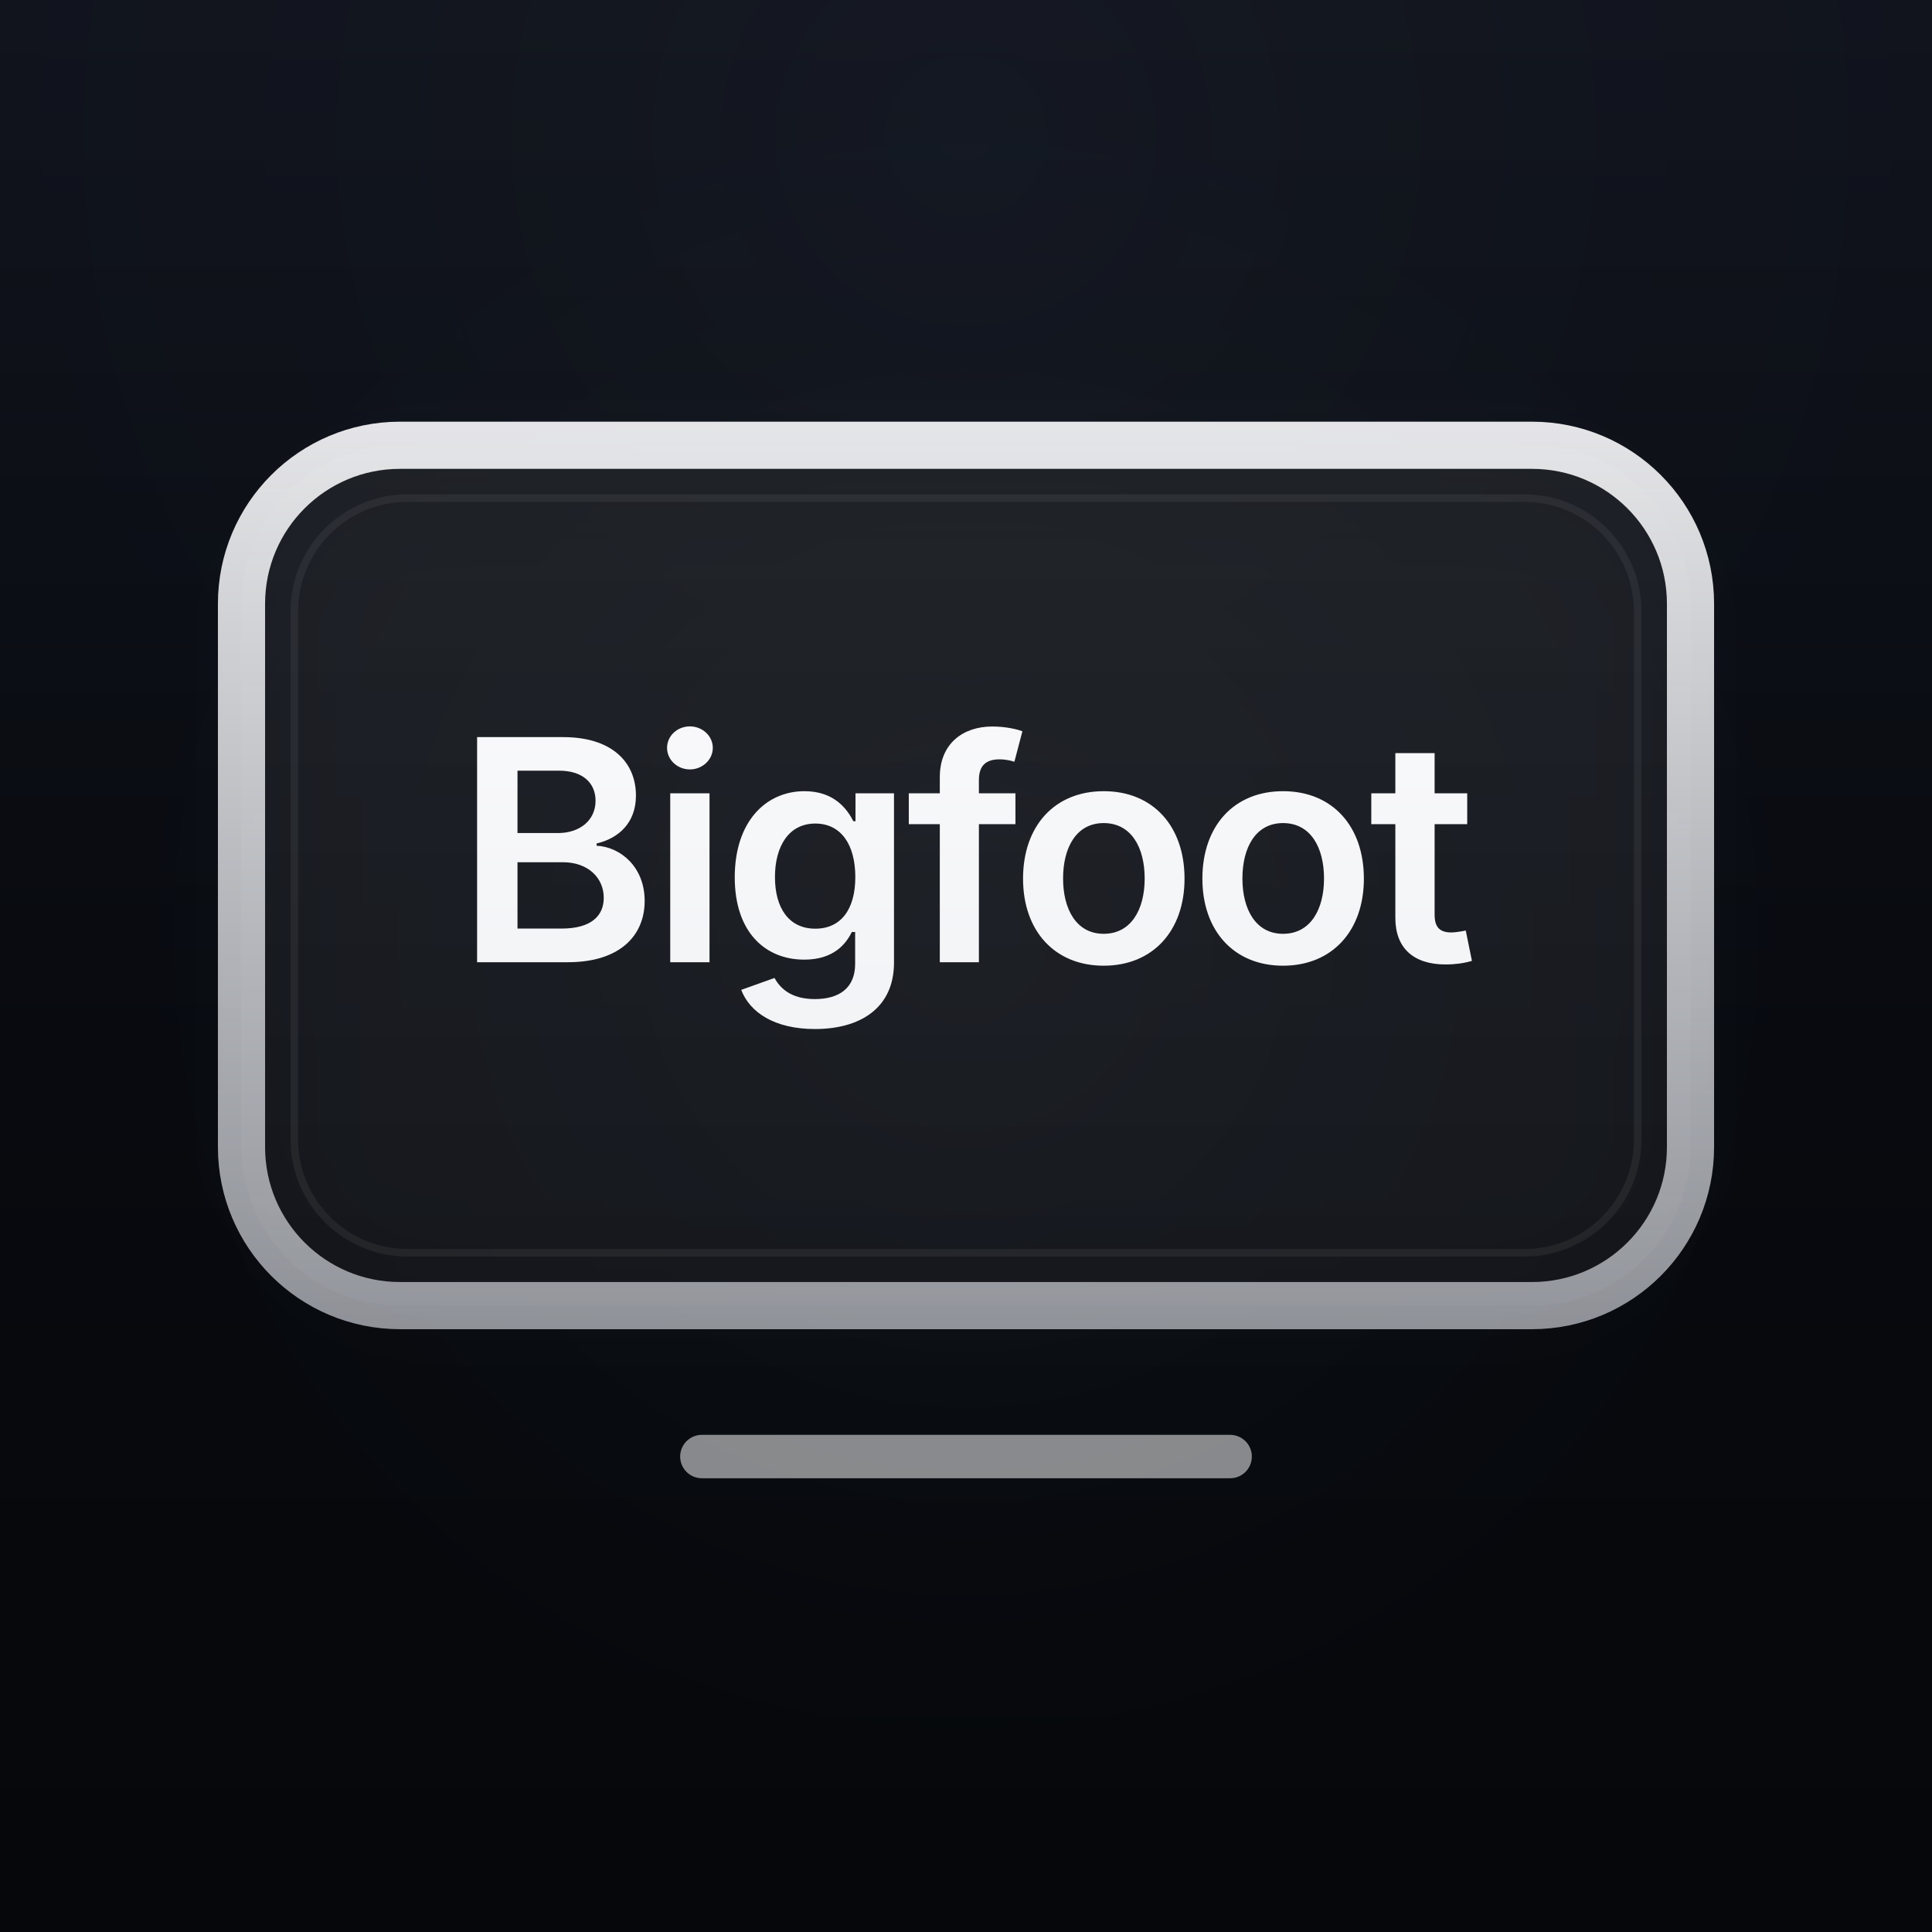
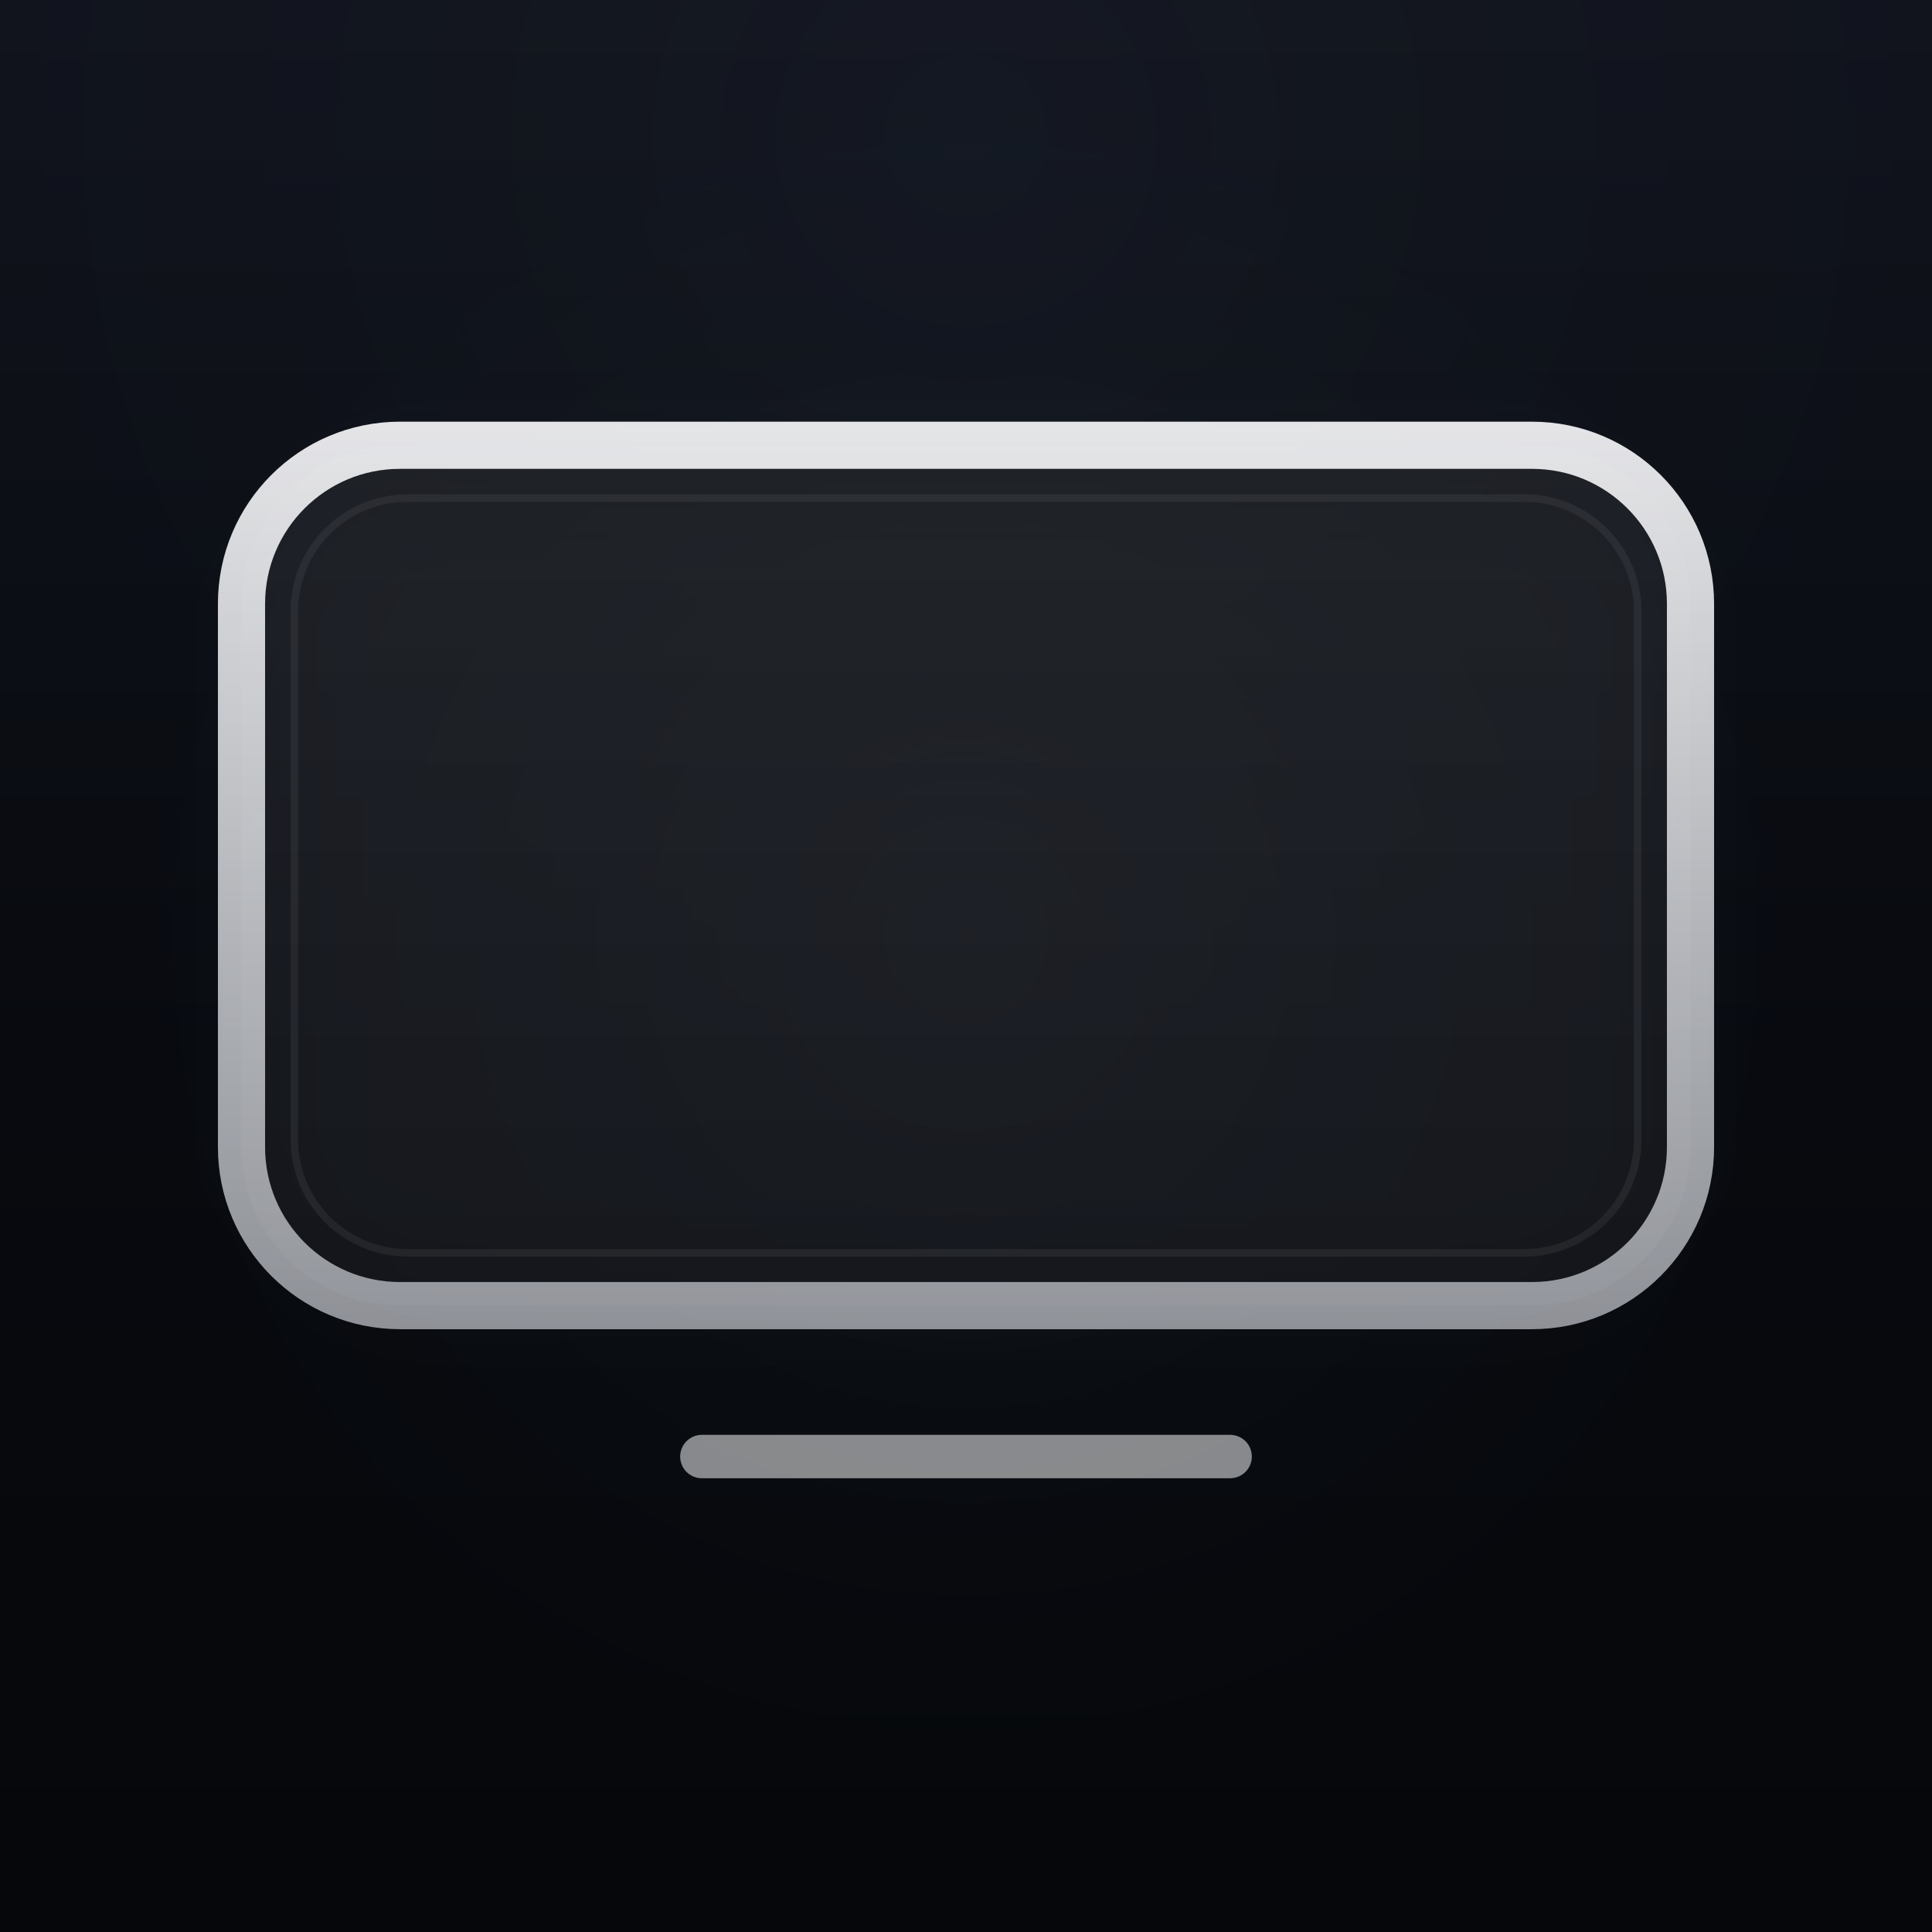
<svg xmlns="http://www.w3.org/2000/svg" viewBox="0 0 512 512" width="512" height="512" fill="none">
  <defs>
    <linearGradient id="canvasBg" x1="256" y1="0" x2="256" y2="512" gradientUnits="userSpaceOnUse">
      <stop offset="0%" stop-color="#11141d" />
      <stop offset="55%" stop-color="#080a0f" />
      <stop offset="100%" stop-color="#06070a" />
    </linearGradient>
    <radialGradient id="stageBloom" cx="256" cy="248" r="256" gradientUnits="userSpaceOnUse">
      <stop offset="0%" stop-color="#ffffff" stop-opacity="0.062" />
      <stop offset="52%" stop-color="#7dd3fc" stop-opacity="0.016" />
      <stop offset="100%" stop-color="#06070a" stop-opacity="0" />
    </radialGradient>
    <radialGradient id="zenithGlow" cx="256" cy="36" r="320" gradientUnits="userSpaceOnUse">
      <stop offset="0%" stop-color="#93c5fd" stop-opacity="0.032" />
      <stop offset="100%" stop-color="#06070a" stop-opacity="0" />
    </radialGradient>
    <linearGradient id="rimStroke" x1="256" y1="92" x2="256" y2="420" gradientUnits="userSpaceOnUse">
      <stop offset="0%" stop-color="#f5f5f7" stop-opacity="0.96" />
      <stop offset="100%" stop-color="#d8dce3" stop-opacity="0.54" />
    </linearGradient>
    <linearGradient id="glassFill" x1="256" y1="96" x2="256" y2="416" gradientUnits="userSpaceOnUse">
      <stop offset="0%" stop-color="#ffffff" stop-opacity="0.078" />
      <stop offset="100%" stop-color="#ffffff" stop-opacity="0.026" />
    </linearGradient>
    <linearGradient id="glassFillStrong" x1="256" y1="96" x2="256" y2="416" gradientUnits="userSpaceOnUse">
      <stop offset="0%" stop-color="#ffffff" stop-opacity="0.125" />
      <stop offset="100%" stop-color="#ffffff" stop-opacity="0.042" />
    </linearGradient>
    <linearGradient id="glassBorder" x1="256" y1="96" x2="256" y2="416" gradientUnits="userSpaceOnUse">
      <stop offset="0%" stop-color="#f4f4f6" stop-opacity="0.58" />
      <stop offset="100%" stop-color="#f4f4f6" stop-opacity="0.24" />
    </linearGradient>
    <linearGradient id="ctaFill" x1="256" y1="92" x2="256" y2="420" gradientUnits="userSpaceOnUse">
      <stop offset="0%" stop-color="#ffffff" />
      <stop offset="100%" stop-color="#e8eaef" />
    </linearGradient>
    <filter id="ctaGlow" x="-25%" y="-25%" width="150%" height="150%">
      <feGaussianBlur stdDeviation="14" result="blur" />
    </filter>
  </defs>
  <rect width="512" height="512" fill="url(#canvasBg)" />
  <circle cx="256" cy="248" r="256" fill="url(#stageBloom)" />
  <circle cx="256" cy="36" r="320" fill="url(#zenithGlow)" />
  <rect x="74" y="128" width="364" height="212" rx="38" fill="#ffffff" fill-opacity="0.045" filter="url(#ctaGlow)" />
  <rect x="64" y="118" width="384" height="228" rx="42" fill="#0b0d13" fill-opacity="0.72" />
  <rect x="64" y="118" width="384" height="228" rx="42" fill="url(#glassFill)" stroke="url(#rimStroke)" stroke-width="12.5" />
  <rect x="78" y="132" width="356" height="200" rx="30" stroke="#ffffff" stroke-opacity="0.06" stroke-width="2" />
  <line x1="186" y1="386" x2="326" y2="386" stroke="#f4f4f6" stroke-opacity="0.54" stroke-width="11.5" stroke-linecap="round" />
-   <text x="256" y="255" text-anchor="middle" font-family="-apple-system, BlinkMacSystemFont, 'SF Pro Display', 'Inter', 'Segoe UI', system-ui, sans-serif" font-size="82" font-weight="600" letter-spacing="-2.4" fill="url(#ctaFill)">Bigfoot</text>
</svg>
